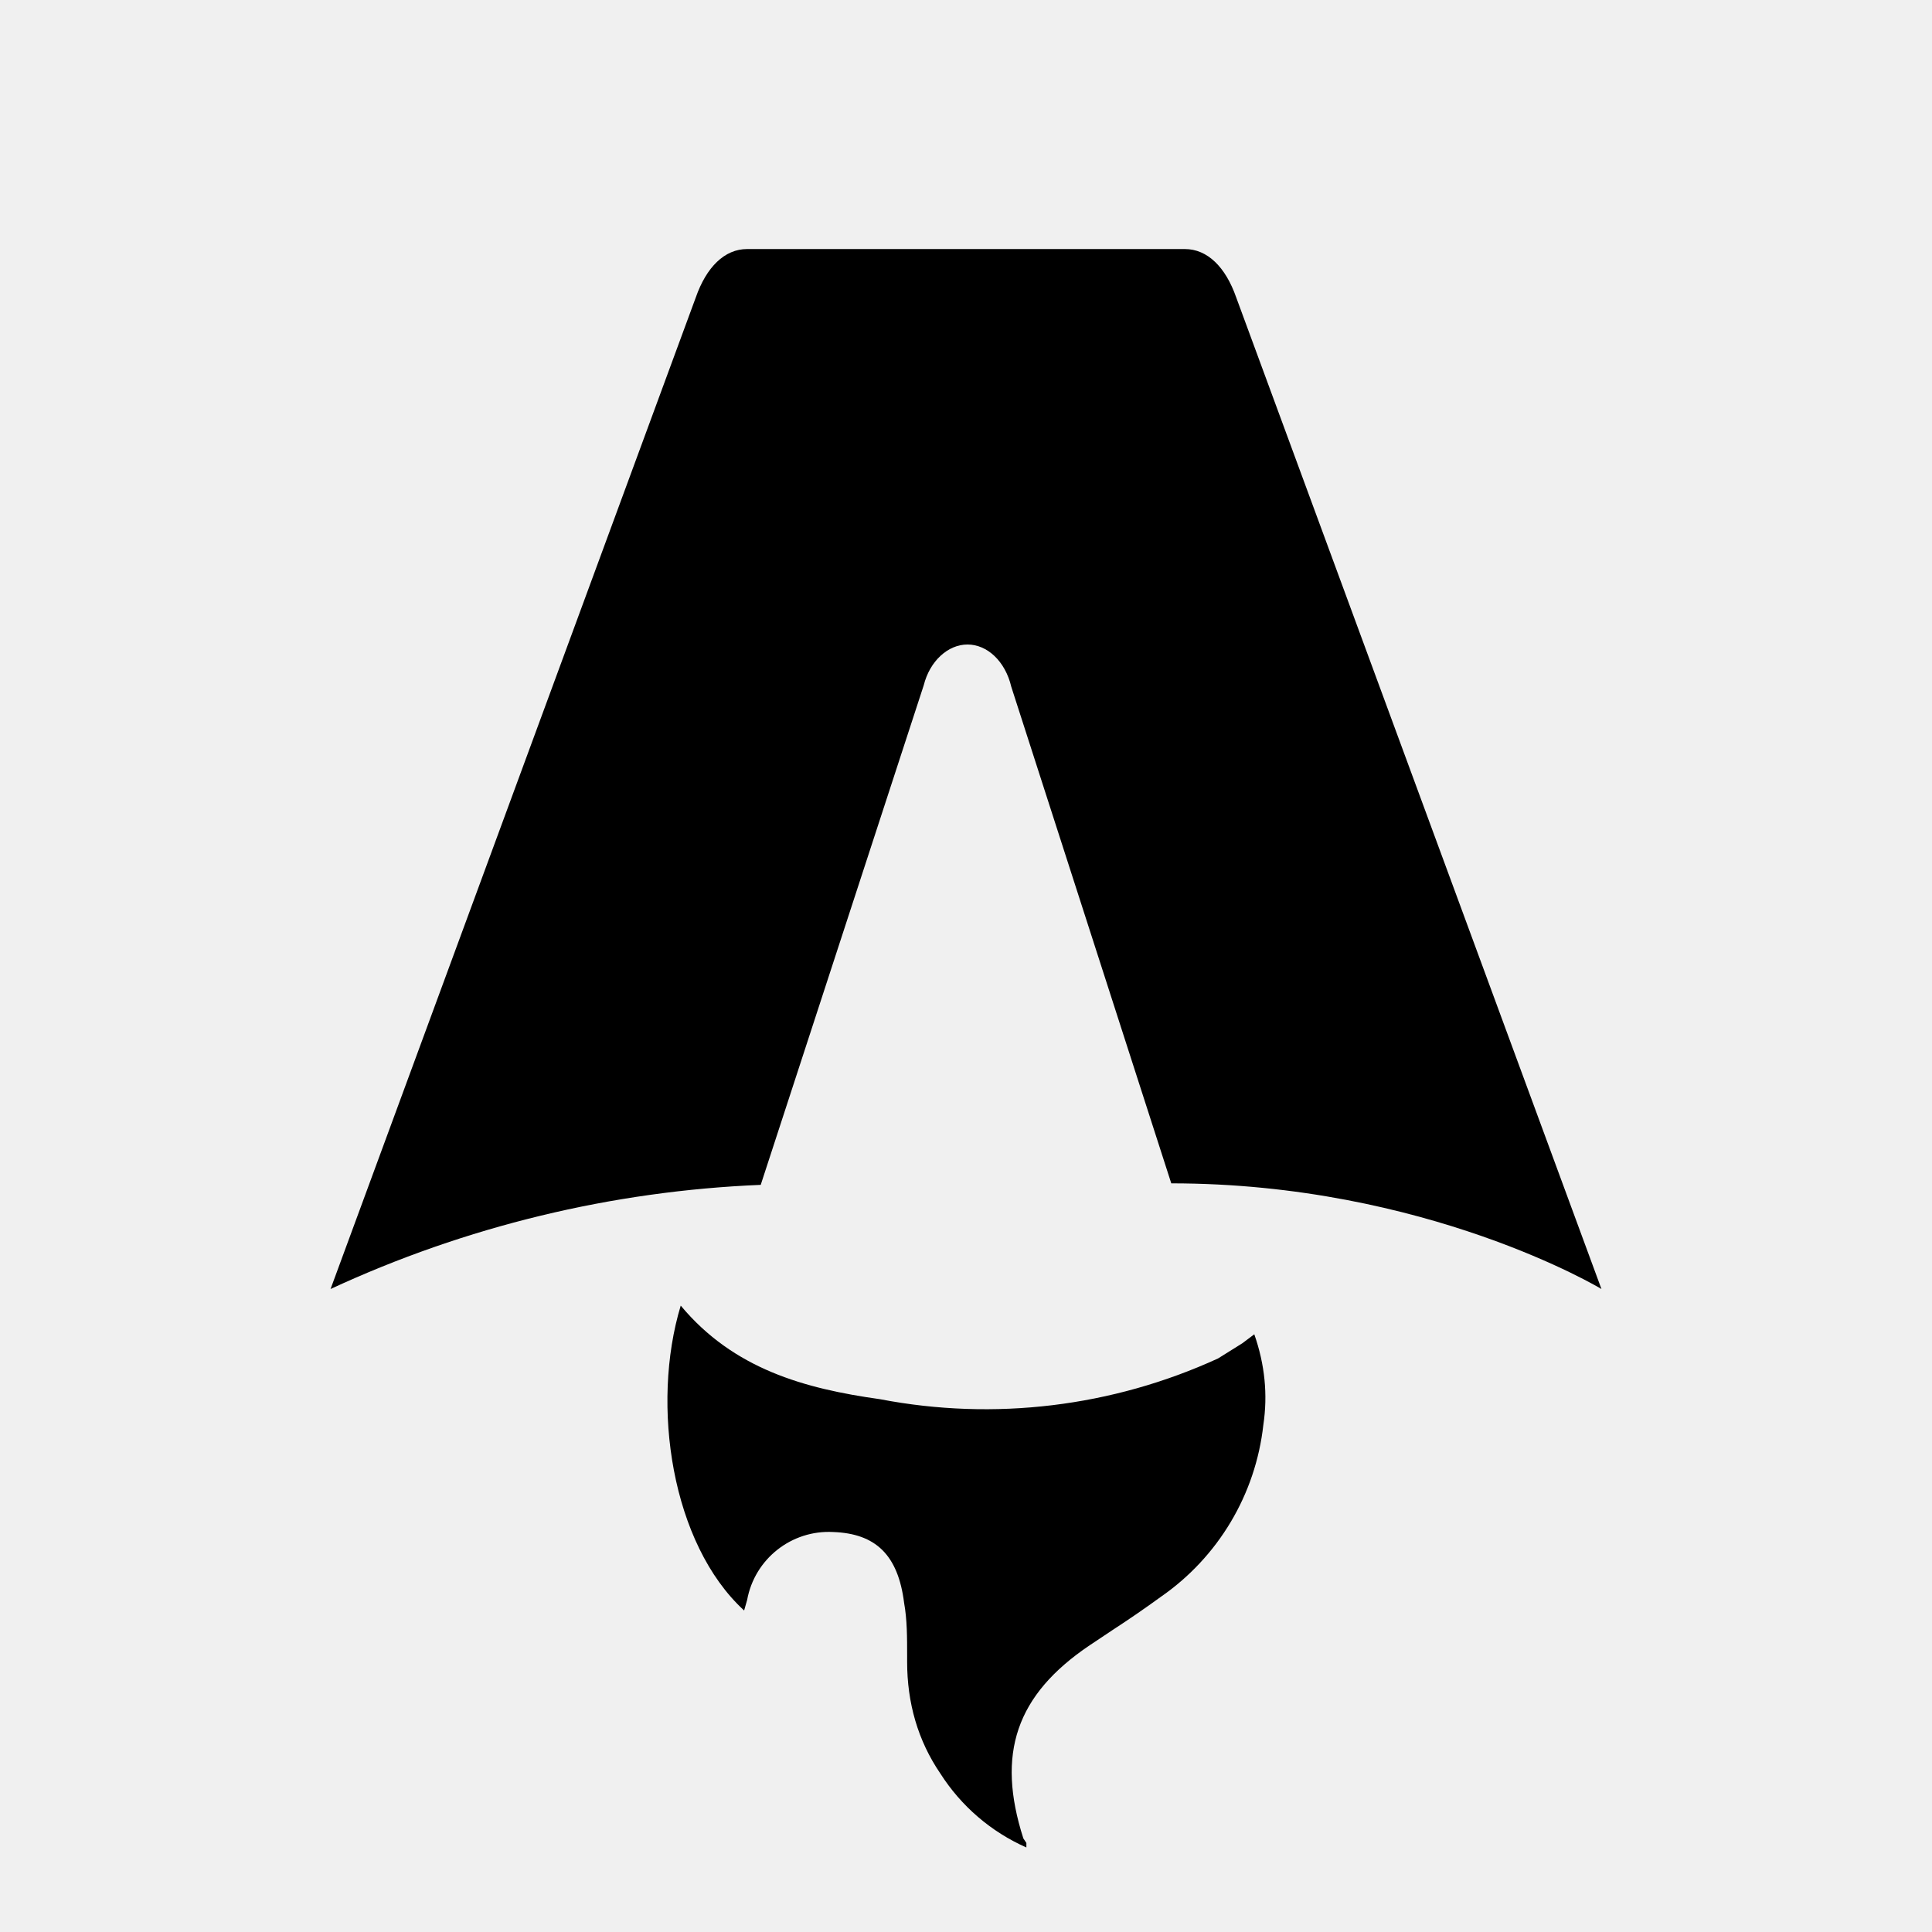
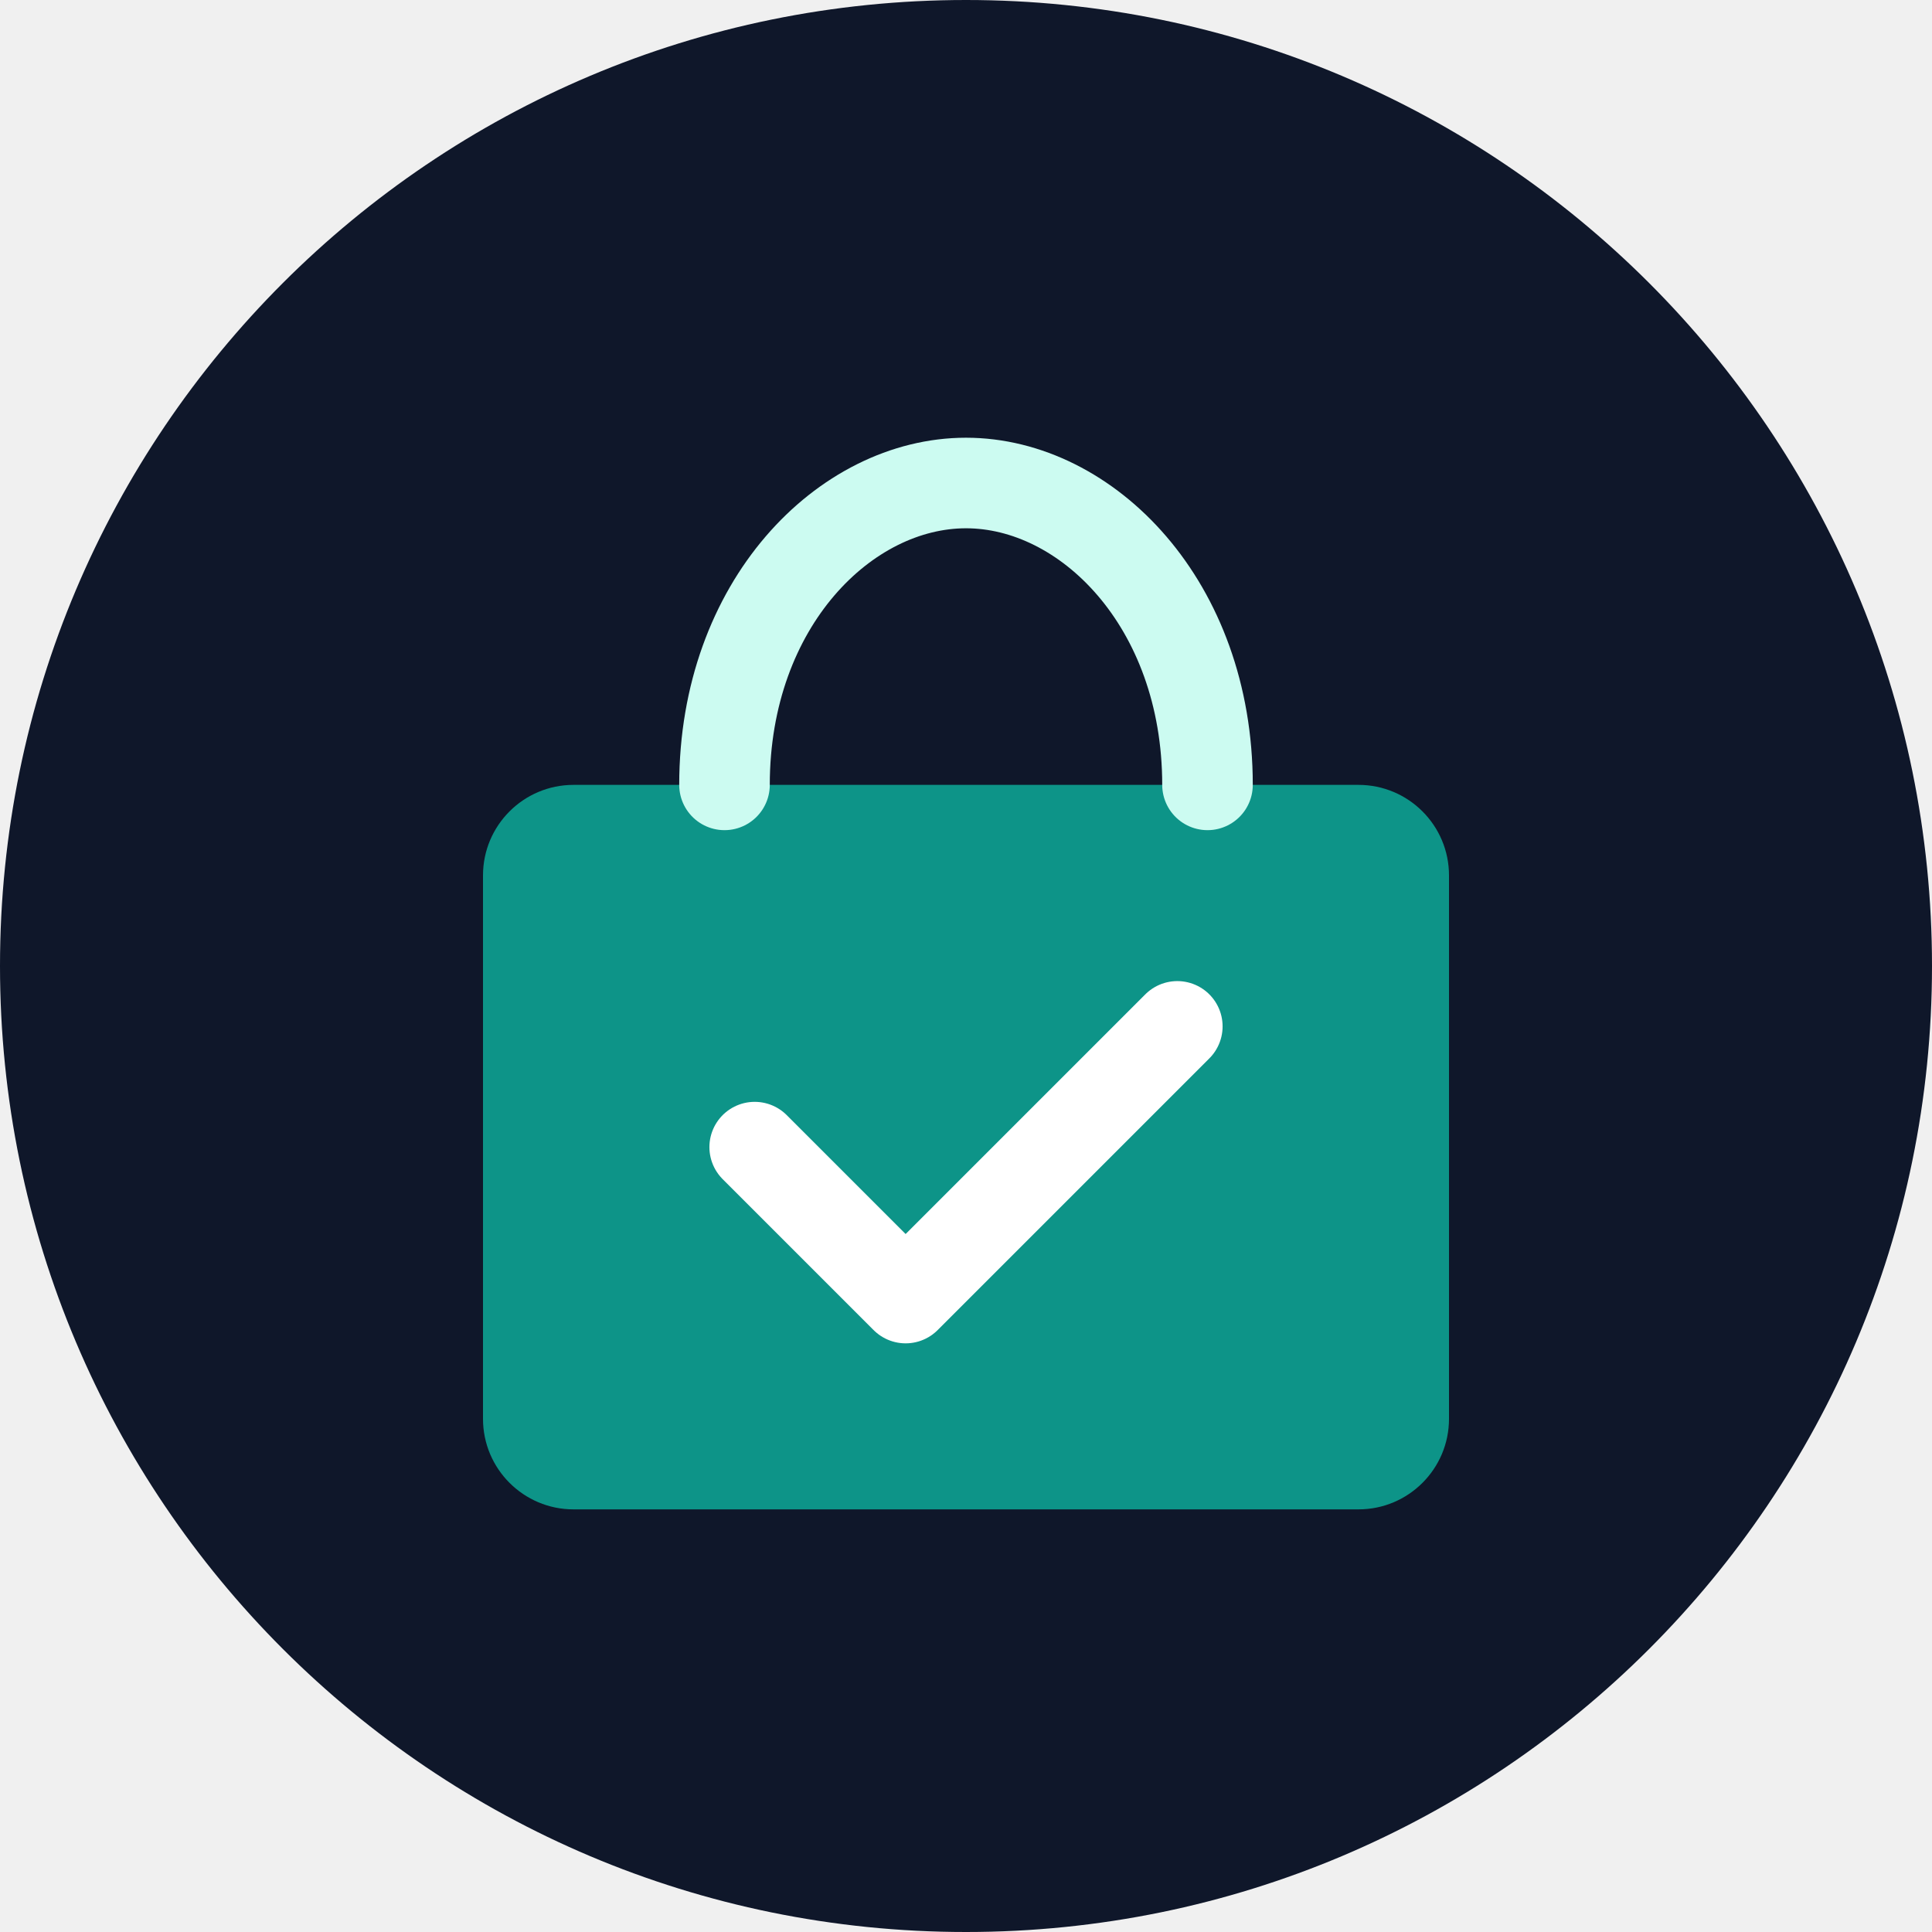
- <svg xmlns="http://www.w3.org/2000/svg" fill="none" viewBox="0 0 128 128">
-   <path d="M50.4 78.5a75.1 75.1 0 0 0-28.5 6.9l24.2-65.7c.7-2 1.9-3.2 3.4-3.2h29c1.5 0 2.7 1.2 3.4 3.2l24.2 65.7s-11.6-7-28.5-7L67 45.5c-.4-1.7-1.6-2.8-2.9-2.8-1.3 0-2.5 1.1-2.9 2.7L50.4 78.5Zm-1.1 28.2Zm-4.2-20.2c-2 6.6-.6 15.8 4.2 20.2a17.5 17.5 0 0 1 .2-.7 5.5 5.5 0 0 1 5.7-4.5c2.8.1 4.3 1.5 4.7 4.7.2 1.1.2 2.3.2 3.5v.4c0 2.7.7 5.2 2.2 7.4a13 13 0 0 0 5.7 4.9v-.3l-.2-.3c-1.8-5.6-.5-9.5 4.4-12.8l1.5-1a73 73 0 0 0 3.2-2.2 16 16 0 0 0 6.8-11.4c.3-2 .1-4-.6-6l-.8.6-1.6 1a37 37 0 0 1-22.4 2.7c-5-.7-9.7-2-13.2-6.2Z" />
-   <style>
-         path { fill: #000; }
-         @media (prefers-color-scheme: dark) {
-             path { fill: #FFF; }
-         }
-     </style>
+ <svg xmlns="http://www.w3.org/2000/svg" viewBox="0 0 64 64" fill="none">
+   <circle cx="32" cy="32" r="32" fill="#0f172a" />
+   <g transform="translate(14, 12)">
+     <rect x="2" y="14" width="32" height="24" rx="3" fill="#0d9488" />
+     <path d="M10 14 C10 8 14 4 18 4 C22 4 26 8 26 14" stroke="#ccfbf1" stroke-width="3" stroke-linecap="round" fill="none" />
+     <path d="M11 26 L16 31 L25 22" stroke="white" stroke-width="3" stroke-linecap="round" stroke-linejoin="round" fill="none" />
+   </g>
</svg>
